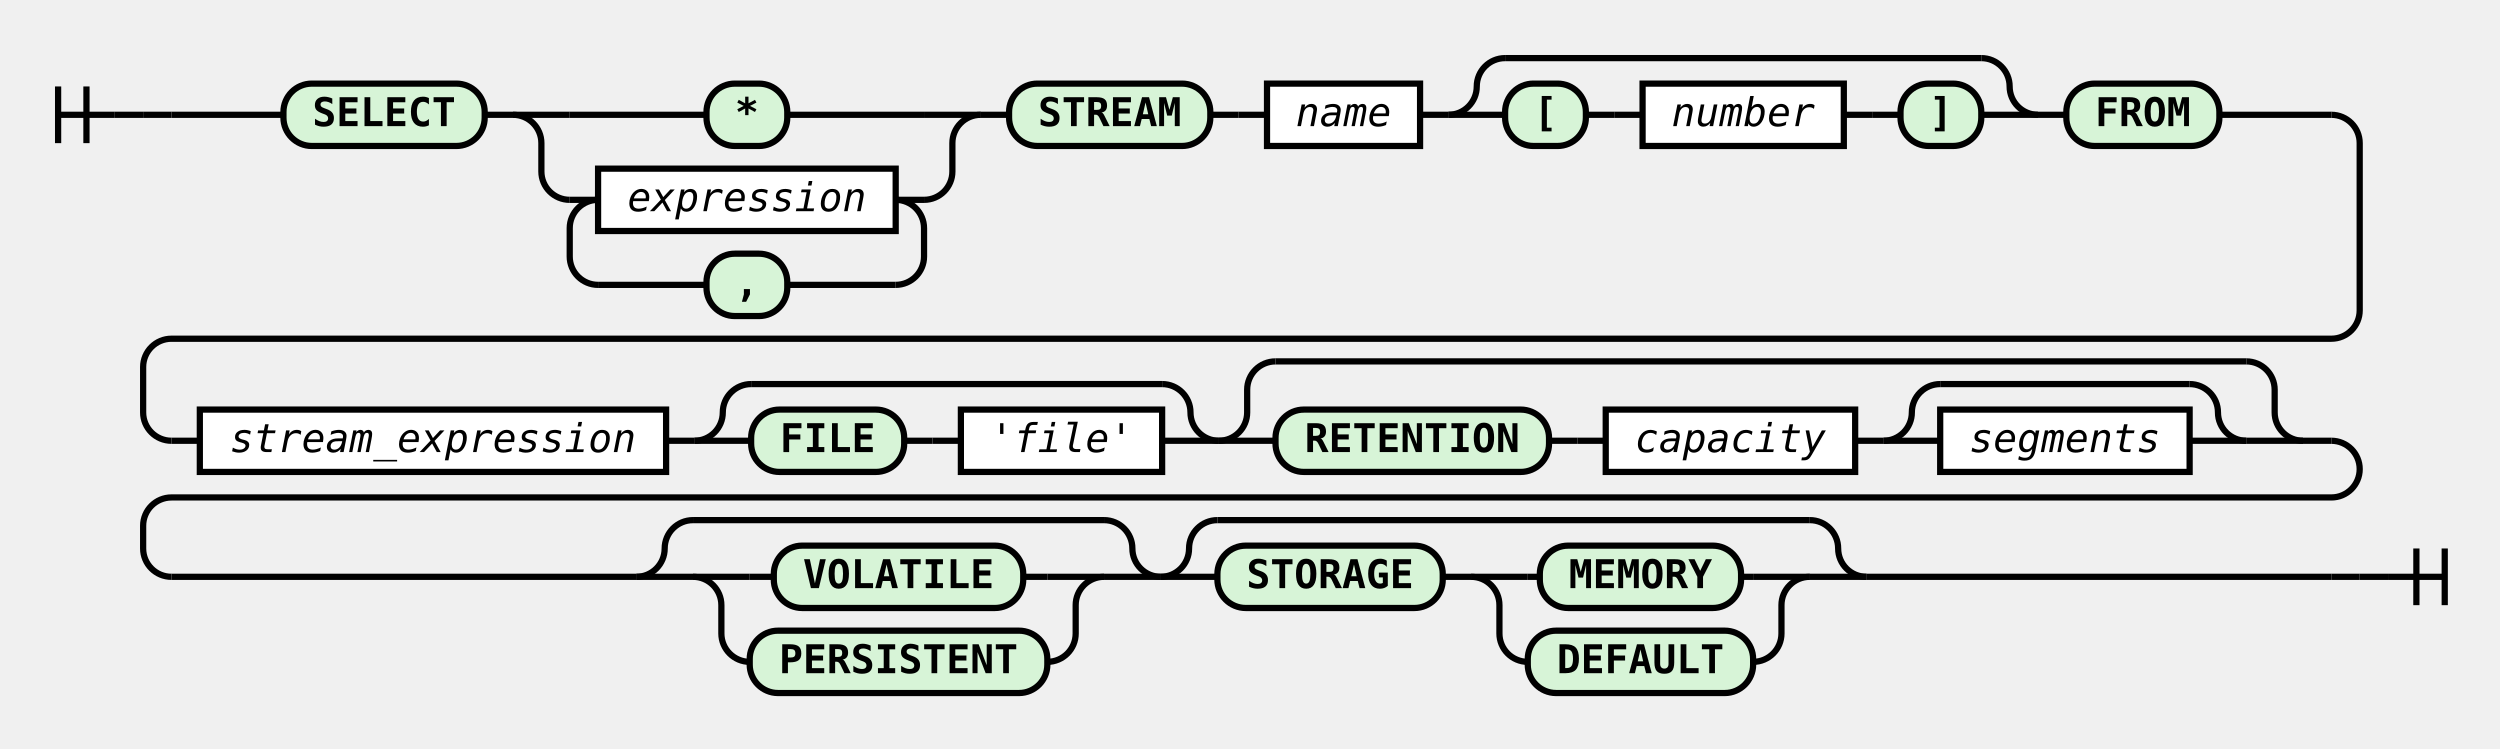
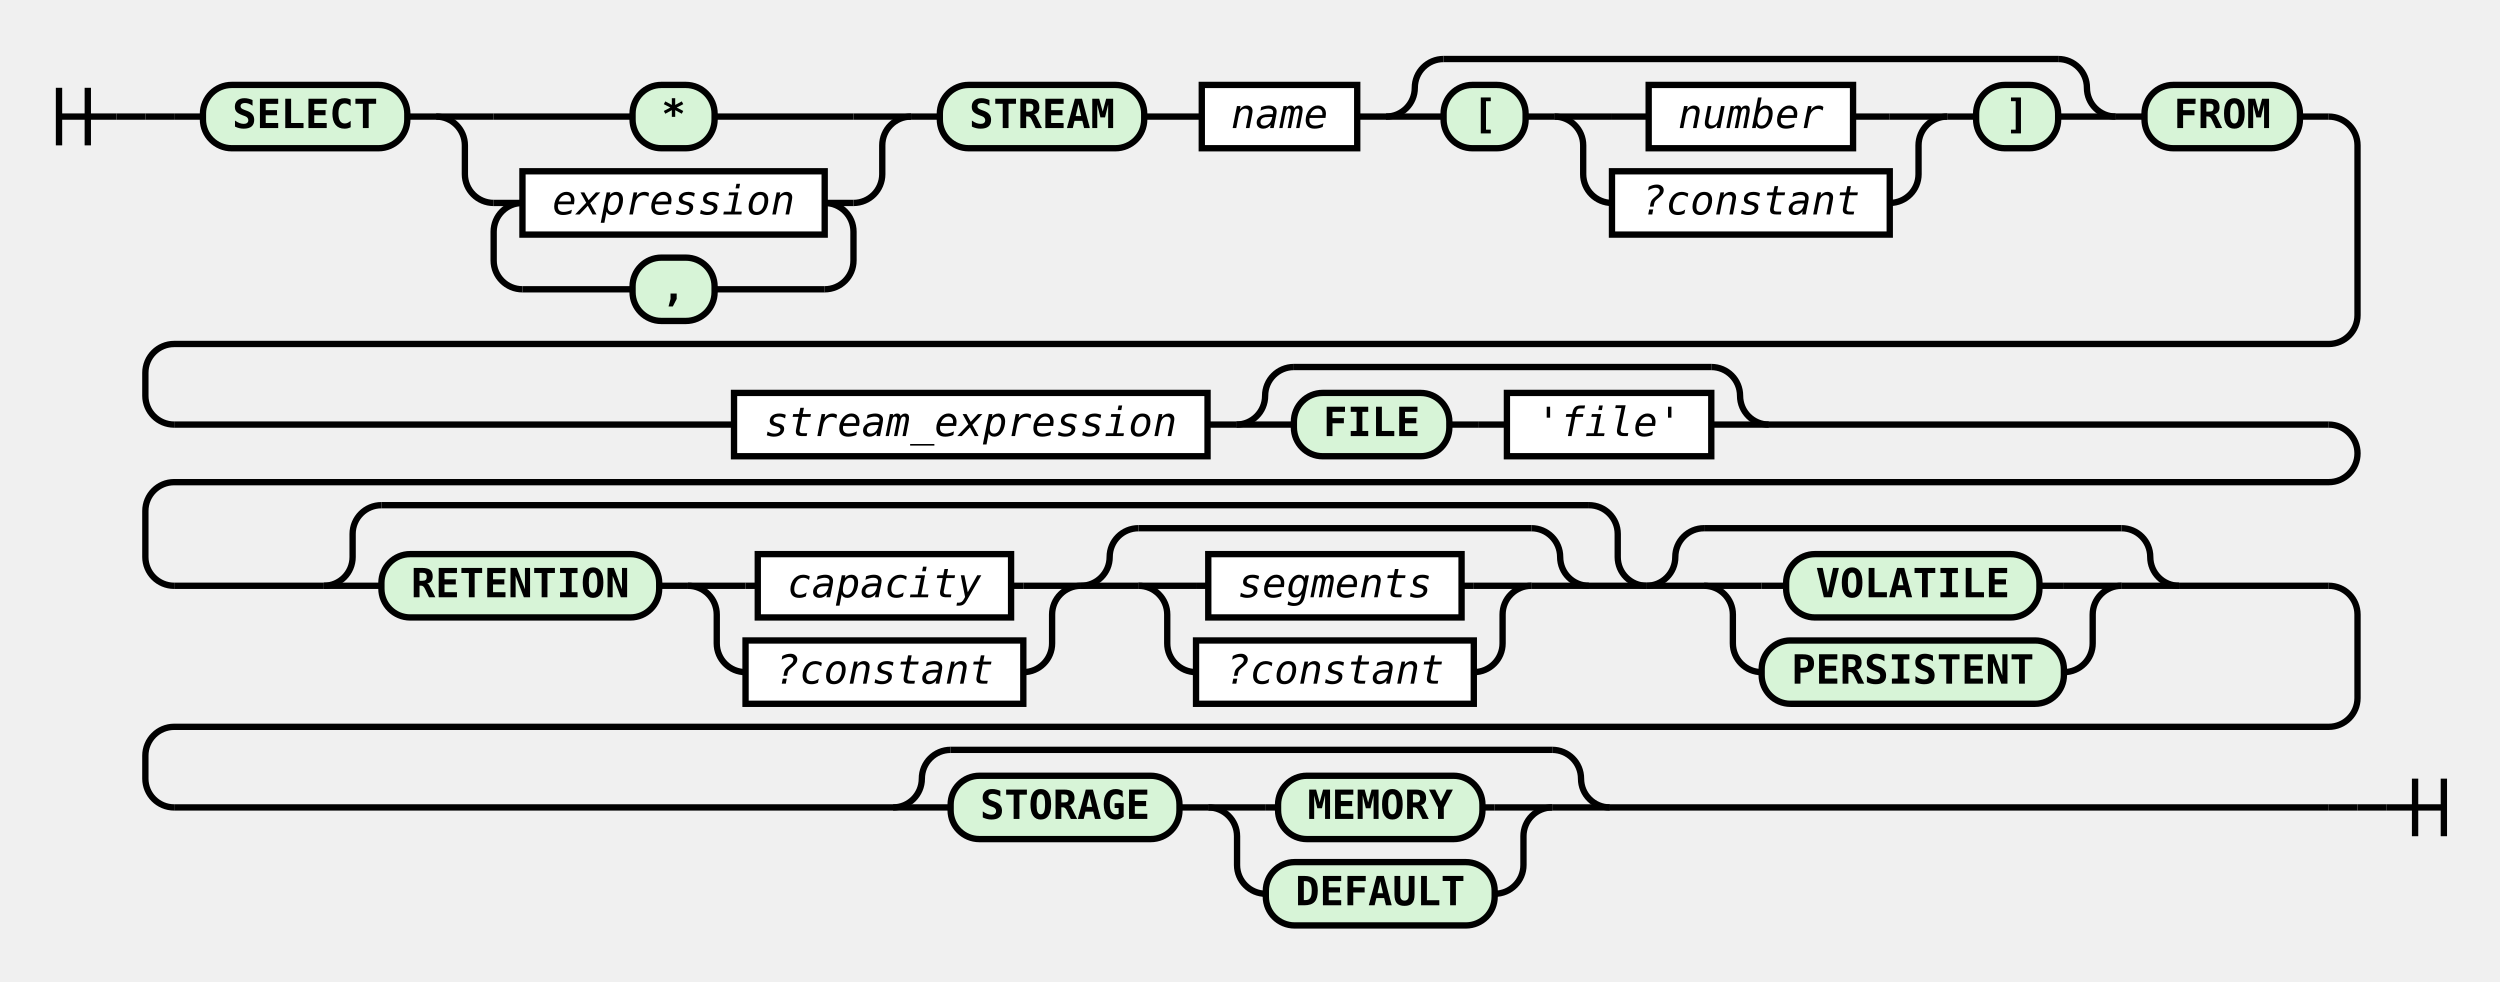
- <svg xmlns="http://www.w3.org/2000/svg" class="railroad-diagram" height="264" viewBox="0 0 882.0 264" width="882.0">
+ <svg xmlns="http://www.w3.org/2000/svg" class="railroad-diagram" height="341" viewBox="0 0 868.5 341" width="868.5">
  <g transform="translate(.5 .5)">
    <g>
      <path d="M20 30v20m10 -20v20m-10 -10h20" />
    </g>
    <path d="M40 40h10" />
    <g>
      <path d="M50 40h0.0" />
      <path d="M50.0 40h10" />
      <g>
-         <path d="M60.0 40h39.5" />
-         <path d="M782.5 40h39.5" />
+         <path d="M60.0 40h10.0" />
+         <path d="M798.5 40h10.0" />
        <g class="terminal ">
-           <path d="M99.5 40h0.0" />
-           <path d="M170.5 40h0.0" />
-           <rect height="22" rx="10" ry="10" width="71" x="99.5" y="29" />
-           <text x="135" y="44">SELECT</text>
-         </g>
-         <path d="M170.5 40h10" />
-         <g>
-           <path d="M180.5 40h0.0" />
-           <path d="M345.5 40h0.0" />
-           <path d="M180.5 40h20" />
+           <path d="M70.0 40h0.0" />
+           <path d="M141.0 40h0.0" />
+           <rect height="22" rx="10" ry="10" width="71" x="70" y="29" />
+           <text x="105.5" y="44">SELECT</text>
+         </g>
+         <path d="M141.0 40h10" />
+         <g>
+           <path d="M151.0 40h0.0" />
+           <path d="M316.0 40h0.0" />
+           <path d="M151.0 40h20" />
          <g class="terminal ">
-             <path d="M200.5 40h48.25" />
-             <path d="M277.25 40h48.25" />
-             <rect height="22" rx="10" ry="10" width="28.5" x="248.75" y="29" />
-             <text x="263" y="44">*</text>
-           </g>
-           <path d="M325.5 40h20" />
-           <path d="M180.5 40a10 10 0 0 1 10 10v10a10 10 0 0 0 10 10" />
-           <g>
-             <path d="M200.5 70h0.0" />
-             <path d="M325.5 70h0.0" />
-             <path d="M200.5 70h10" />
+             <path d="M171.0 40h48.25" />
+             <path d="M247.75 40h48.25" />
+             <rect height="22" rx="10" ry="10" width="28.5" x="219.25" y="29" />
+             <text x="233.5" y="44">*</text>
+           </g>
+           <path d="M296.0 40h20" />
+           <path d="M151.0 40a10 10 0 0 1 10 10v10a10 10 0 0 0 10 10" />
+           <g>
+             <path d="M171.0 70h0.0" />
+             <path d="M296.0 70h0.0" />
+             <path d="M171.0 70h10" />
            <g class="non-terminal ">
-               <path d="M210.5 70h0.0" />
-               <path d="M315.5 70h0.0" />
-               <rect height="22" width="105" x="210.5" y="59" />
-               <text x="263" y="74">expression</text>
-             </g>
-             <path d="M315.5 70h10" />
-             <path d="M210.5 70a10 10 0 0 0 -10 10v10a10 10 0 0 0 10 10" />
-             <g class="terminal ">
-               <path d="M210.5 100h38.25" />
-               <path d="M277.25 100h38.25" />
-               <rect height="22" rx="10" ry="10" width="28.5" x="248.75" y="89" />
-               <text x="263" y="104">,</text>
-             </g>
-             <path d="M315.5 100a10 10 0 0 0 10 -10v-10a10 10 0 0 0 -10 -10" />
-           </g>
-           <path d="M325.5 70a10 10 0 0 0 10 -10v-10a10 10 0 0 1 10 -10" />
-         </g>
-         <path d="M345.5 40h10" />
+               <path d="M181.0 70h0.0" />
+               <path d="M286.0 70h0.0" />
+               <rect height="22" width="105" x="181" y="59" />
+               <text x="233.5" y="74">expression</text>
+             </g>
+             <path d="M286.0 70h10" />
+             <path d="M181.0 70a10 10 0 0 0 -10 10v10a10 10 0 0 0 10 10" />
+             <g class="terminal ">
+               <path d="M181.0 100h38.25" />
+               <path d="M247.75 100h38.25" />
+               <rect height="22" rx="10" ry="10" width="28.5" x="219.25" y="89" />
+               <text x="233.5" y="104">,</text>
+             </g>
+             <path d="M286.0 100a10 10 0 0 0 10 -10v-10a10 10 0 0 0 -10 -10" />
+           </g>
+           <path d="M296.0 70a10 10 0 0 0 10 -10v-10a10 10 0 0 1 10 -10" />
+         </g>
+         <path d="M316.0 40h10" />
        <g class="terminal ">
-           <path d="M355.5 40h0.0" />
-           <path d="M426.5 40h0.0" />
-           <rect height="22" rx="10" ry="10" width="71" x="355.5" y="29" />
-           <text x="391" y="44">STREAM</text>
-         </g>
-         <path d="M426.5 40h10" />
-         <path d="M436.5 40h10" />
+           <path d="M326.0 40h0.0" />
+           <path d="M397.0 40h0.0" />
+           <rect height="22" rx="10" ry="10" width="71" x="326" y="29" />
+           <text x="361.5" y="44">STREAM</text>
+         </g>
+         <path d="M397.0 40h10" />
+         <path d="M407.0 40h10" />
        <g class="non-terminal ">
-           <path d="M446.5 40h0.0" />
-           <path d="M500.5 40h0.0" />
-           <rect height="22" width="54" x="446.5" y="29" />
-           <text x="473.5" y="44">name</text>
-         </g>
-         <path d="M500.5 40h10" />
-         <g>
-           <path d="M510.5 40h0.0" />
-           <path d="M718.5 40h0.0" />
-           <path d="M510.5 40a10 10 0 0 0 10 -10v0a10 10 0 0 1 10 -10" />
-           <g>
-             <path d="M530.5 20h168.0" />
-           </g>
-           <path d="M698.5 20a10 10 0 0 1 10 10v0a10 10 0 0 0 10 10" />
-           <path d="M510.5 40h20" />
-           <g>
-             <path d="M530.5 40h0.0" />
-             <path d="M698.5 40h0.0" />
-             <g class="terminal ">
-               <path d="M530.5 40h0.0" />
-               <path d="M559.0 40h0.0" />
-               <rect height="22" rx="10" ry="10" width="28.5" x="530.5" y="29" />
-               <text x="544.75" y="44">[</text>
-             </g>
-             <path d="M559.0 40h10" />
-             <path d="M569.0 40h10" />
+           <path d="M417.0 40h0.0" />
+           <path d="M471.0 40h0.0" />
+           <rect height="22" width="54" x="417" y="29" />
+           <text x="444" y="44">name</text>
+         </g>
+         <path d="M471.0 40h10" />
+         <g>
+           <path d="M481.0 40h0.0" />
+           <path d="M734.5 40h0.0" />
+           <path d="M481.0 40a10 10 0 0 0 10 -10v0a10 10 0 0 1 10 -10" />
+           <g>
+             <path d="M501.0 20h213.5" />
+           </g>
+           <path d="M714.5 20a10 10 0 0 1 10 10v0a10 10 0 0 0 10 10" />
+           <path d="M481.0 40h20" />
+           <g>
+             <path d="M501.0 40h0.0" />
+             <path d="M714.5 40h0.0" />
+             <g class="terminal ">
+               <path d="M501.0 40h0.0" />
+               <path d="M529.5 40h0.0" />
+               <rect height="22" rx="10" ry="10" width="28.5" x="501" y="29" />
+               <text x="515.25" y="44">[</text>
+             </g>
+             <path d="M529.5 40h10" />
+             <g>
+               <path d="M539.5 40h0.0" />
+               <path d="M676.0 40h0.0" />
+               <path d="M539.5 40h20" />
+               <g class="non-terminal ">
+                 <path d="M559.5 40h12.75" />
+                 <path d="M643.25 40h12.75" />
+                 <rect height="22" width="71" x="572.25" y="29" />
+                 <text x="607.75" y="44">number</text>
+               </g>
+               <path d="M656.0 40h20" />
+               <path d="M539.5 40a10 10 0 0 1 10 10v10a10 10 0 0 0 10 10" />
+               <g class="non-terminal ">
+                 <path d="M559.5 70h0.0" />
+                 <path d="M656.0 70h0.0" />
+                 <rect height="22" width="96.5" x="559.5" y="59" />
+                 <text x="607.75" y="74">?constant</text>
+               </g>
+               <path d="M656.0 70a10 10 0 0 0 10 -10v-10a10 10 0 0 1 10 -10" />
+             </g>
+             <path d="M676.0 40h10" />
+             <g class="terminal ">
+               <path d="M686.0 40h0.0" />
+               <path d="M714.5 40h0.0" />
+               <rect height="22" rx="10" ry="10" width="28.5" x="686" y="29" />
+               <text x="700.25" y="44">]</text>
+             </g>
+           </g>
+           <path d="M714.5 40h20" />
+         </g>
+         <path d="M734.5 40h10" />
+         <g class="terminal ">
+           <path d="M744.5 40h0.0" />
+           <path d="M798.5 40h0.0" />
+           <rect height="22" rx="10" ry="10" width="54" x="744.5" y="29" />
+           <text x="771.5" y="44">FROM</text>
+         </g>
+       </g>
+       <path d="M808.5 40a10 10 0 0 1 10 10v59a10 10 0 0 1 -10 10h-748.5a10 10 0 0 0 -10 10v8a10 10 0 0 0 10 10" />
+       <g>
+         <path d="M60.0 147h194.5" />
+         <path d="M614.0 147h194.5" />
+         <g class="non-terminal ">
+           <path d="M254.5 147h0.0" />
+           <path d="M419.0 147h0.0" />
+           <rect height="22" width="164.5" x="254.5" y="136" />
+           <text x="336.75" y="151">stream_expression</text>
+         </g>
+         <path d="M419.0 147h10" />
+         <g>
+           <path d="M429.0 147h0.0" />
+           <path d="M614.0 147h0.0" />
+           <path d="M429.0 147a10 10 0 0 0 10 -10v0a10 10 0 0 1 10 -10" />
+           <g>
+             <path d="M449.0 127h145.0" />
+           </g>
+           <path d="M594.0 127a10 10 0 0 1 10 10v0a10 10 0 0 0 10 10" />
+           <path d="M429.0 147h20" />
+           <g>
+             <path d="M449.0 147h0.0" />
+             <path d="M594.0 147h0.0" />
+             <g class="terminal ">
+               <path d="M449.0 147h0.0" />
+               <path d="M503.0 147h0.0" />
+               <rect height="22" rx="10" ry="10" width="54" x="449" y="136" />
+               <text x="476" y="151">FILE</text>
+             </g>
+             <path d="M503.0 147h10" />
+             <path d="M513.0 147h10" />
            <g class="non-terminal ">
-               <path d="M579.0 40h0.0" />
-               <path d="M650.0 40h0.0" />
-               <rect height="22" width="71" x="579" y="29" />
-               <text x="614.5" y="44">number</text>
-             </g>
-             <path d="M650.0 40h10" />
-             <path d="M660.0 40h10" />
-             <g class="terminal ">
-               <path d="M670.0 40h0.0" />
-               <path d="M698.5 40h0.0" />
-               <rect height="22" rx="10" ry="10" width="28.5" x="670" y="29" />
-               <text x="684.25" y="44">]</text>
-             </g>
-           </g>
-           <path d="M698.5 40h20" />
-         </g>
-         <path d="M718.5 40h10" />
-         <g class="terminal ">
-           <path d="M728.5 40h0.0" />
-           <path d="M782.5 40h0.0" />
-           <rect height="22" rx="10" ry="10" width="54" x="728.5" y="29" />
-           <text x="755.5" y="44">FROM</text>
+               <path d="M523.0 147h0.0" />
+               <path d="M594.0 147h0.0" />
+               <rect height="22" width="71" x="523" y="136" />
+               <text x="558.5" y="151">'file'</text>
+             </g>
+           </g>
+           <path d="M594.0 147h20" />
        </g>
      </g>
-       <path d="M822.0 40a10 10 0 0 1 10 10v59a10 10 0 0 1 -10 10h-762.0a10 10 0 0 0 -10 10v16a10 10 0 0 0 10 10" />
+       <path d="M808.5 147a10 10 0 0 1 10 10v0a10 10 0 0 1 -10 10h-748.5a10 10 0 0 0 -10 10v16a10 10 0 0 0 10 10" />
      <g>
-         <path d="M60.0 155h10.0" />
-         <path d="M812.0 155h10.0" />
-         <g class="non-terminal ">
-           <path d="M70.0 155h0.0" />
-           <path d="M234.5 155h0.0" />
-           <rect height="22" width="164.5" x="70" y="144" />
-           <text x="152.25" y="159">stream_expression</text>
-         </g>
-         <path d="M234.5 155h10" />
-         <g>
-           <path d="M244.5 155h0.0" />
-           <path d="M429.5 155h0.0" />
-           <path d="M244.5 155a10 10 0 0 0 10 -10v0a10 10 0 0 1 10 -10" />
-           <g>
-             <path d="M264.5 135h145.0" />
-           </g>
-           <path d="M409.5 135a10 10 0 0 1 10 10v0a10 10 0 0 0 10 10" />
-           <path d="M244.5 155h20" />
-           <g>
-             <path d="M264.5 155h0.0" />
-             <path d="M409.5 155h0.0" />
-             <g class="terminal ">
-               <path d="M264.5 155h0.0" />
-               <path d="M318.5 155h0.0" />
-               <rect height="22" rx="10" ry="10" width="54" x="264.5" y="144" />
-               <text x="291.5" y="159">FILE</text>
-             </g>
-             <path d="M318.5 155h10" />
-             <path d="M328.5 155h10" />
-             <g class="non-terminal ">
-               <path d="M338.5 155h0.0" />
-               <path d="M409.5 155h0.0" />
-               <rect height="22" width="71" x="338.5" y="144" />
-               <text x="374" y="159">'file'</text>
-             </g>
-           </g>
-           <path d="M409.5 155h20" />
-         </g>
-         <g>
-           <path d="M429.5 155h0.0" />
-           <path d="M812.0 155h0.0" />
-           <path d="M429.5 155a10 10 0 0 0 10 -10v-8a10 10 0 0 1 10 -10" />
-           <g>
-             <path d="M449.5 127h342.5" />
-           </g>
-           <path d="M792.0 127a10 10 0 0 1 10 10v8a10 10 0 0 0 10 10" />
-           <path d="M429.5 155h20" />
-           <g>
-             <path d="M449.5 155h0.0" />
-             <path d="M792.0 155h0.0" />
-             <g class="terminal ">
-               <path d="M449.5 155h0.0" />
-               <path d="M546.0 155h0.0" />
-               <rect height="22" rx="10" ry="10" width="96.5" x="449.5" y="144" />
-               <text x="497.75" y="159">RETENTION</text>
-             </g>
-             <path d="M546.0 155h10" />
-             <path d="M556.0 155h10" />
-             <g class="non-terminal ">
-               <path d="M566.0 155h0.0" />
-               <path d="M654.0 155h0.0" />
-               <rect height="22" width="88" x="566" y="144" />
-               <text x="610" y="159">capacity</text>
-             </g>
-             <path d="M654.0 155h10" />
+         <path d="M60.0 203h52.0" />
+         <path d="M756.5 203h52.0" />
+         <g>
+           <path d="M112.0 203h0.0" />
+           <path d="M571.5 203h0.0" />
+           <path d="M112.0 203a10 10 0 0 0 10 -10v-8a10 10 0 0 1 10 -10" />
+           <g>
+             <path d="M132.0 175h419.5" />
+           </g>
+           <path d="M551.5 175a10 10 0 0 1 10 10v8a10 10 0 0 0 10 10" />
+           <path d="M112.0 203h20" />
+           <g>
+             <path d="M132.0 203h0.0" />
+             <path d="M551.5 203h0.0" />
+             <g class="terminal ">
+               <path d="M132.0 203h0.0" />
+               <path d="M228.5 203h0.0" />
+               <rect height="22" rx="10" ry="10" width="96.5" x="132" y="192" />
+               <text x="180.25" y="207">RETENTION</text>
+             </g>
+             <path d="M228.5 203h10" />
            <g>
-               <path d="M664.0 155h0.0" />
-               <path d="M792.0 155h0.0" />
-               <path d="M664.0 155a10 10 0 0 0 10 -10v0a10 10 0 0 1 10 -10" />
+               <path d="M238.5 203h0.0" />
+               <path d="M375.0 203h0.0" />
+               <path d="M238.5 203h20" />
+               <g class="non-terminal ">
+                 <path d="M258.5 203h4.25" />
+                 <path d="M350.75 203h4.25" />
+                 <rect height="22" width="88" x="262.75" y="192" />
+                 <text x="306.75" y="207">capacity</text>
+               </g>
+               <path d="M355.0 203h20" />
+               <path d="M238.5 203a10 10 0 0 1 10 10v10a10 10 0 0 0 10 10" />
+               <g class="non-terminal ">
+                 <path d="M258.5 233h0.0" />
+                 <path d="M355.0 233h0.0" />
+                 <rect height="22" width="96.5" x="258.5" y="222" />
+                 <text x="306.75" y="237">?constant</text>
+               </g>
+               <path d="M355.0 233a10 10 0 0 0 10 -10v-10a10 10 0 0 1 10 -10" />
+             </g>
+             <g>
+               <path d="M375.0 203h0.0" />
+               <path d="M551.5 203h0.0" />
+               <path d="M375.0 203a10 10 0 0 0 10 -10v0a10 10 0 0 1 10 -10" />
              <g>
-                 <path d="M684.0 135h88.0" />
-               </g>
-               <path d="M772.0 135a10 10 0 0 1 10 10v0a10 10 0 0 0 10 10" />
-               <path d="M664.0 155h20" />
-               <g class="non-terminal ">
-                 <path d="M684.0 155h0.0" />
-                 <path d="M772.0 155h0.0" />
-                 <rect height="22" width="88" x="684" y="144" />
-                 <text x="728" y="159">segments</text>
-               </g>
-               <path d="M772.0 155h20" />
-             </g>
-           </g>
-           <path d="M792.0 155h20" />
+                 <path d="M395.0 183h136.5" />
+               </g>
+               <path d="M531.5 183a10 10 0 0 1 10 10v0a10 10 0 0 0 10 10" />
+               <path d="M375.0 203h20" />
+               <g>
+                 <path d="M395.0 203h0.0" />
+                 <path d="M531.5 203h0.0" />
+                 <path d="M395.0 203h20" />
+                 <g class="non-terminal ">
+                   <path d="M415.0 203h4.25" />
+                   <path d="M507.25 203h4.25" />
+                   <rect height="22" width="88" x="419.25" y="192" />
+                   <text x="463.25" y="207">segments</text>
+                 </g>
+                 <path d="M511.5 203h20" />
+                 <path d="M395.0 203a10 10 0 0 1 10 10v10a10 10 0 0 0 10 10" />
+                 <g class="non-terminal ">
+                   <path d="M415.0 233h0.0" />
+                   <path d="M511.5 233h0.0" />
+                   <rect height="22" width="96.5" x="415" y="222" />
+                   <text x="463.25" y="237">?constant</text>
+                 </g>
+                 <path d="M511.5 233a10 10 0 0 0 10 -10v-10a10 10 0 0 1 10 -10" />
+               </g>
+               <path d="M531.5 203h20" />
+             </g>
+           </g>
+           <path d="M551.5 203h20" />
+         </g>
+         <g>
+           <path d="M571.5 203h0.0" />
+           <path d="M756.5 203h0.0" />
+           <path d="M571.5 203a10 10 0 0 0 10 -10v0a10 10 0 0 1 10 -10" />
+           <g>
+             <path d="M591.5 183h145.0" />
+           </g>
+           <path d="M736.5 183a10 10 0 0 1 10 10v0a10 10 0 0 0 10 10" />
+           <path d="M571.5 203h20" />
+           <g>
+             <path d="M591.5 203h0.0" />
+             <path d="M736.5 203h0.0" />
+             <path d="M591.5 203h20" />
+             <g class="terminal ">
+               <path d="M611.5 203h8.5" />
+               <path d="M708.0 203h8.5" />
+               <rect height="22" rx="10" ry="10" width="88" x="620" y="192" />
+               <text x="664" y="207">VOLATILE</text>
+             </g>
+             <path d="M716.5 203h20" />
+             <path d="M591.5 203a10 10 0 0 1 10 10v10a10 10 0 0 0 10 10" />
+             <g class="terminal ">
+               <path d="M611.5 233h0.0" />
+               <path d="M716.5 233h0.0" />
+               <rect height="22" rx="10" ry="10" width="105" x="611.5" y="222" />
+               <text x="664" y="237">PERSISTENT</text>
+             </g>
+             <path d="M716.5 233a10 10 0 0 0 10 -10v-10a10 10 0 0 1 10 -10" />
+           </g>
+           <path d="M736.5 203h20" />
        </g>
      </g>
-       <path d="M822.0 155a10 10 0 0 1 10 10v0a10 10 0 0 1 -10 10h-762.0a10 10 0 0 0 -10 10v8a10 10 0 0 0 10 10" />
+       <path d="M808.5 203a10 10 0 0 1 10 10v29a10 10 0 0 1 -10 10h-748.5a10 10 0 0 0 -10 10v8a10 10 0 0 0 10 10" />
      <g>
-         <path d="M60.0 203h164.0" />
-         <path d="M658.0 203h164.0" />
-         <g>
-           <path d="M224.0 203h0.0" />
-           <path d="M409.0 203h0.0" />
-           <path d="M224.0 203a10 10 0 0 0 10 -10v0a10 10 0 0 1 10 -10" />
-           <g>
-             <path d="M244.0 183h145.0" />
-           </g>
-           <path d="M389.0 183a10 10 0 0 1 10 10v0a10 10 0 0 0 10 10" />
-           <path d="M224.0 203h20" />
-           <g>
-             <path d="M244.0 203h0.0" />
-             <path d="M389.0 203h0.0" />
-             <path d="M244.0 203h20" />
-             <g class="terminal ">
-               <path d="M264.0 203h8.5" />
-               <path d="M360.5 203h8.5" />
-               <rect height="22" rx="10" ry="10" width="88" x="272.5" y="192" />
-               <text x="316.5" y="207">VOLATILE</text>
-             </g>
-             <path d="M369.0 203h20" />
-             <path d="M244.0 203a10 10 0 0 1 10 10v10a10 10 0 0 0 10 10" />
-             <g class="terminal ">
-               <path d="M264.0 233h0.0" />
-               <path d="M369.0 233h0.0" />
-               <rect height="22" rx="10" ry="10" width="105" x="264" y="222" />
-               <text x="316.5" y="237">PERSISTENT</text>
-             </g>
-             <path d="M369.0 233a10 10 0 0 0 10 -10v-10a10 10 0 0 1 10 -10" />
-           </g>
-           <path d="M389.0 203h20" />
-         </g>
-         <g>
-           <path d="M409.0 203h0.0" />
-           <path d="M658.0 203h0.0" />
-           <path d="M409.0 203a10 10 0 0 0 10 -10v0a10 10 0 0 1 10 -10" />
-           <g>
-             <path d="M429.0 183h209.0" />
-           </g>
-           <path d="M638.0 183a10 10 0 0 1 10 10v0a10 10 0 0 0 10 10" />
-           <path d="M409.0 203h20" />
-           <g>
-             <path d="M429.0 203h0.0" />
-             <path d="M638.0 203h0.0" />
-             <g class="terminal ">
-               <path d="M429.0 203h0.0" />
-               <path d="M508.5 203h0.0" />
-               <rect height="22" rx="10" ry="10" width="79.5" x="429" y="192" />
-               <text x="468.75" y="207">STORAGE</text>
-             </g>
-             <path d="M508.5 203h10" />
+         <path d="M60.0 280h249.75" />
+         <path d="M558.75 280h249.75" />
+         <g>
+           <path d="M309.75 280h0.0" />
+           <path d="M558.75 280h0.0" />
+           <path d="M309.75 280a10 10 0 0 0 10 -10v0a10 10 0 0 1 10 -10" />
+           <g>
+             <path d="M329.75 260h209.0" />
+           </g>
+           <path d="M538.75 260a10 10 0 0 1 10 10v0a10 10 0 0 0 10 10" />
+           <path d="M309.75 280h20" />
+           <g>
+             <path d="M329.75 280h0.0" />
+             <path d="M538.75 280h0.0" />
+             <g class="terminal ">
+               <path d="M329.75 280h0.0" />
+               <path d="M409.25 280h0.0" />
+               <rect height="22" rx="10" ry="10" width="79.5" x="329.75" y="269" />
+               <text x="369.5" y="284">STORAGE</text>
+             </g>
+             <path d="M409.25 280h10" />
            <g>
-               <path d="M518.5 203h0.0" />
-               <path d="M638.0 203h0.0" />
-               <path d="M518.5 203h20" />
+               <path d="M419.25 280h0.0" />
+               <path d="M538.75 280h0.0" />
+               <path d="M419.25 280h20" />
              <g class="terminal ">
-                 <path d="M538.5 203h4.25" />
-                 <path d="M613.75 203h4.25" />
-                 <rect height="22" rx="10" ry="10" width="71" x="542.75" y="192" />
-                 <text x="578.25" y="207">MEMORY</text>
-               </g>
-               <path d="M618.0 203h20" />
-               <path d="M518.5 203a10 10 0 0 1 10 10v10a10 10 0 0 0 10 10" />
+                 <path d="M439.25 280h4.25" />
+                 <path d="M514.5 280h4.25" />
+                 <rect height="22" rx="10" ry="10" width="71" x="443.5" y="269" />
+                 <text x="479" y="284">MEMORY</text>
+               </g>
+               <path d="M518.75 280h20" />
+               <path d="M419.25 280a10 10 0 0 1 10 10v10a10 10 0 0 0 10 10" />
              <g class="terminal ">
-                 <path d="M538.5 233h0.0" />
-                 <path d="M618.0 233h0.0" />
-                 <rect height="22" rx="10" ry="10" width="79.5" x="538.5" y="222" />
-                 <text x="578.25" y="237">DEFAULT</text>
-               </g>
-               <path d="M618.0 233a10 10 0 0 0 10 -10v-10a10 10 0 0 1 10 -10" />
-             </g>
-           </g>
-           <path d="M638.0 203h20" />
+                 <path d="M439.25 310h0.0" />
+                 <path d="M518.75 310h0.0" />
+                 <rect height="22" rx="10" ry="10" width="79.5" x="439.25" y="299" />
+                 <text x="479" y="314">DEFAULT</text>
+               </g>
+               <path d="M518.75 310a10 10 0 0 0 10 -10v-10a10 10 0 0 1 10 -10" />
+             </g>
+           </g>
+           <path d="M538.75 280h20" />
        </g>
      </g>
-       <path d="M822.0 203h10" />
-       <path d="M832.0 203h0.0" />
+       <path d="M808.5 280h10" />
+       <path d="M818.5 280h0.0" />
    </g>
-     <path d="M832.0 203h10" />
-     <path d="M 842.0 203 h 20 m -10 -10 v 20 m 10 -20 v 20" />
+     <path d="M818.5 280h10" />
+     <path d="M 828.5 280 h 20 m -10 -10 v 20 m 10 -20 v 20" />
  </g>
  <style>/*  */
	svg.railroad-diagram {
		background-color: transparent;
	}
	svg.railroad-diagram path {
		stroke-width: 2.2;
		stroke: #000000;
		fill: none;
	}
	svg.railroad-diagram text {
		font: bold 14px "DejaVu Sans Mono", monospace;
		text-anchor: middle;
		fill: #000000;
	}
	svg.railroad-diagram text.label {
		text-anchor: start;
	}
	svg.railroad-diagram text.comment {
		font: italic 12px "DejaVu Sans Mono", monospace;
	}
	svg.railroad-diagram rect {
		stroke-width: 2.2;
		stroke: #000000;
		fill: #d7f4d7;
	}
	svg.railroad-diagram rect.group-box {
		stroke: gray;
		stroke-dasharray: 10 5;
		fill: none;
	}
	svg.railroad-diagram g.non-terminal rect {
		fill: #ffffff;
	}
	svg.railroad-diagram g.non-terminal text {
		font-style: italic;
		font-weight: normal;
	}

/*  */
</style>
</svg>
